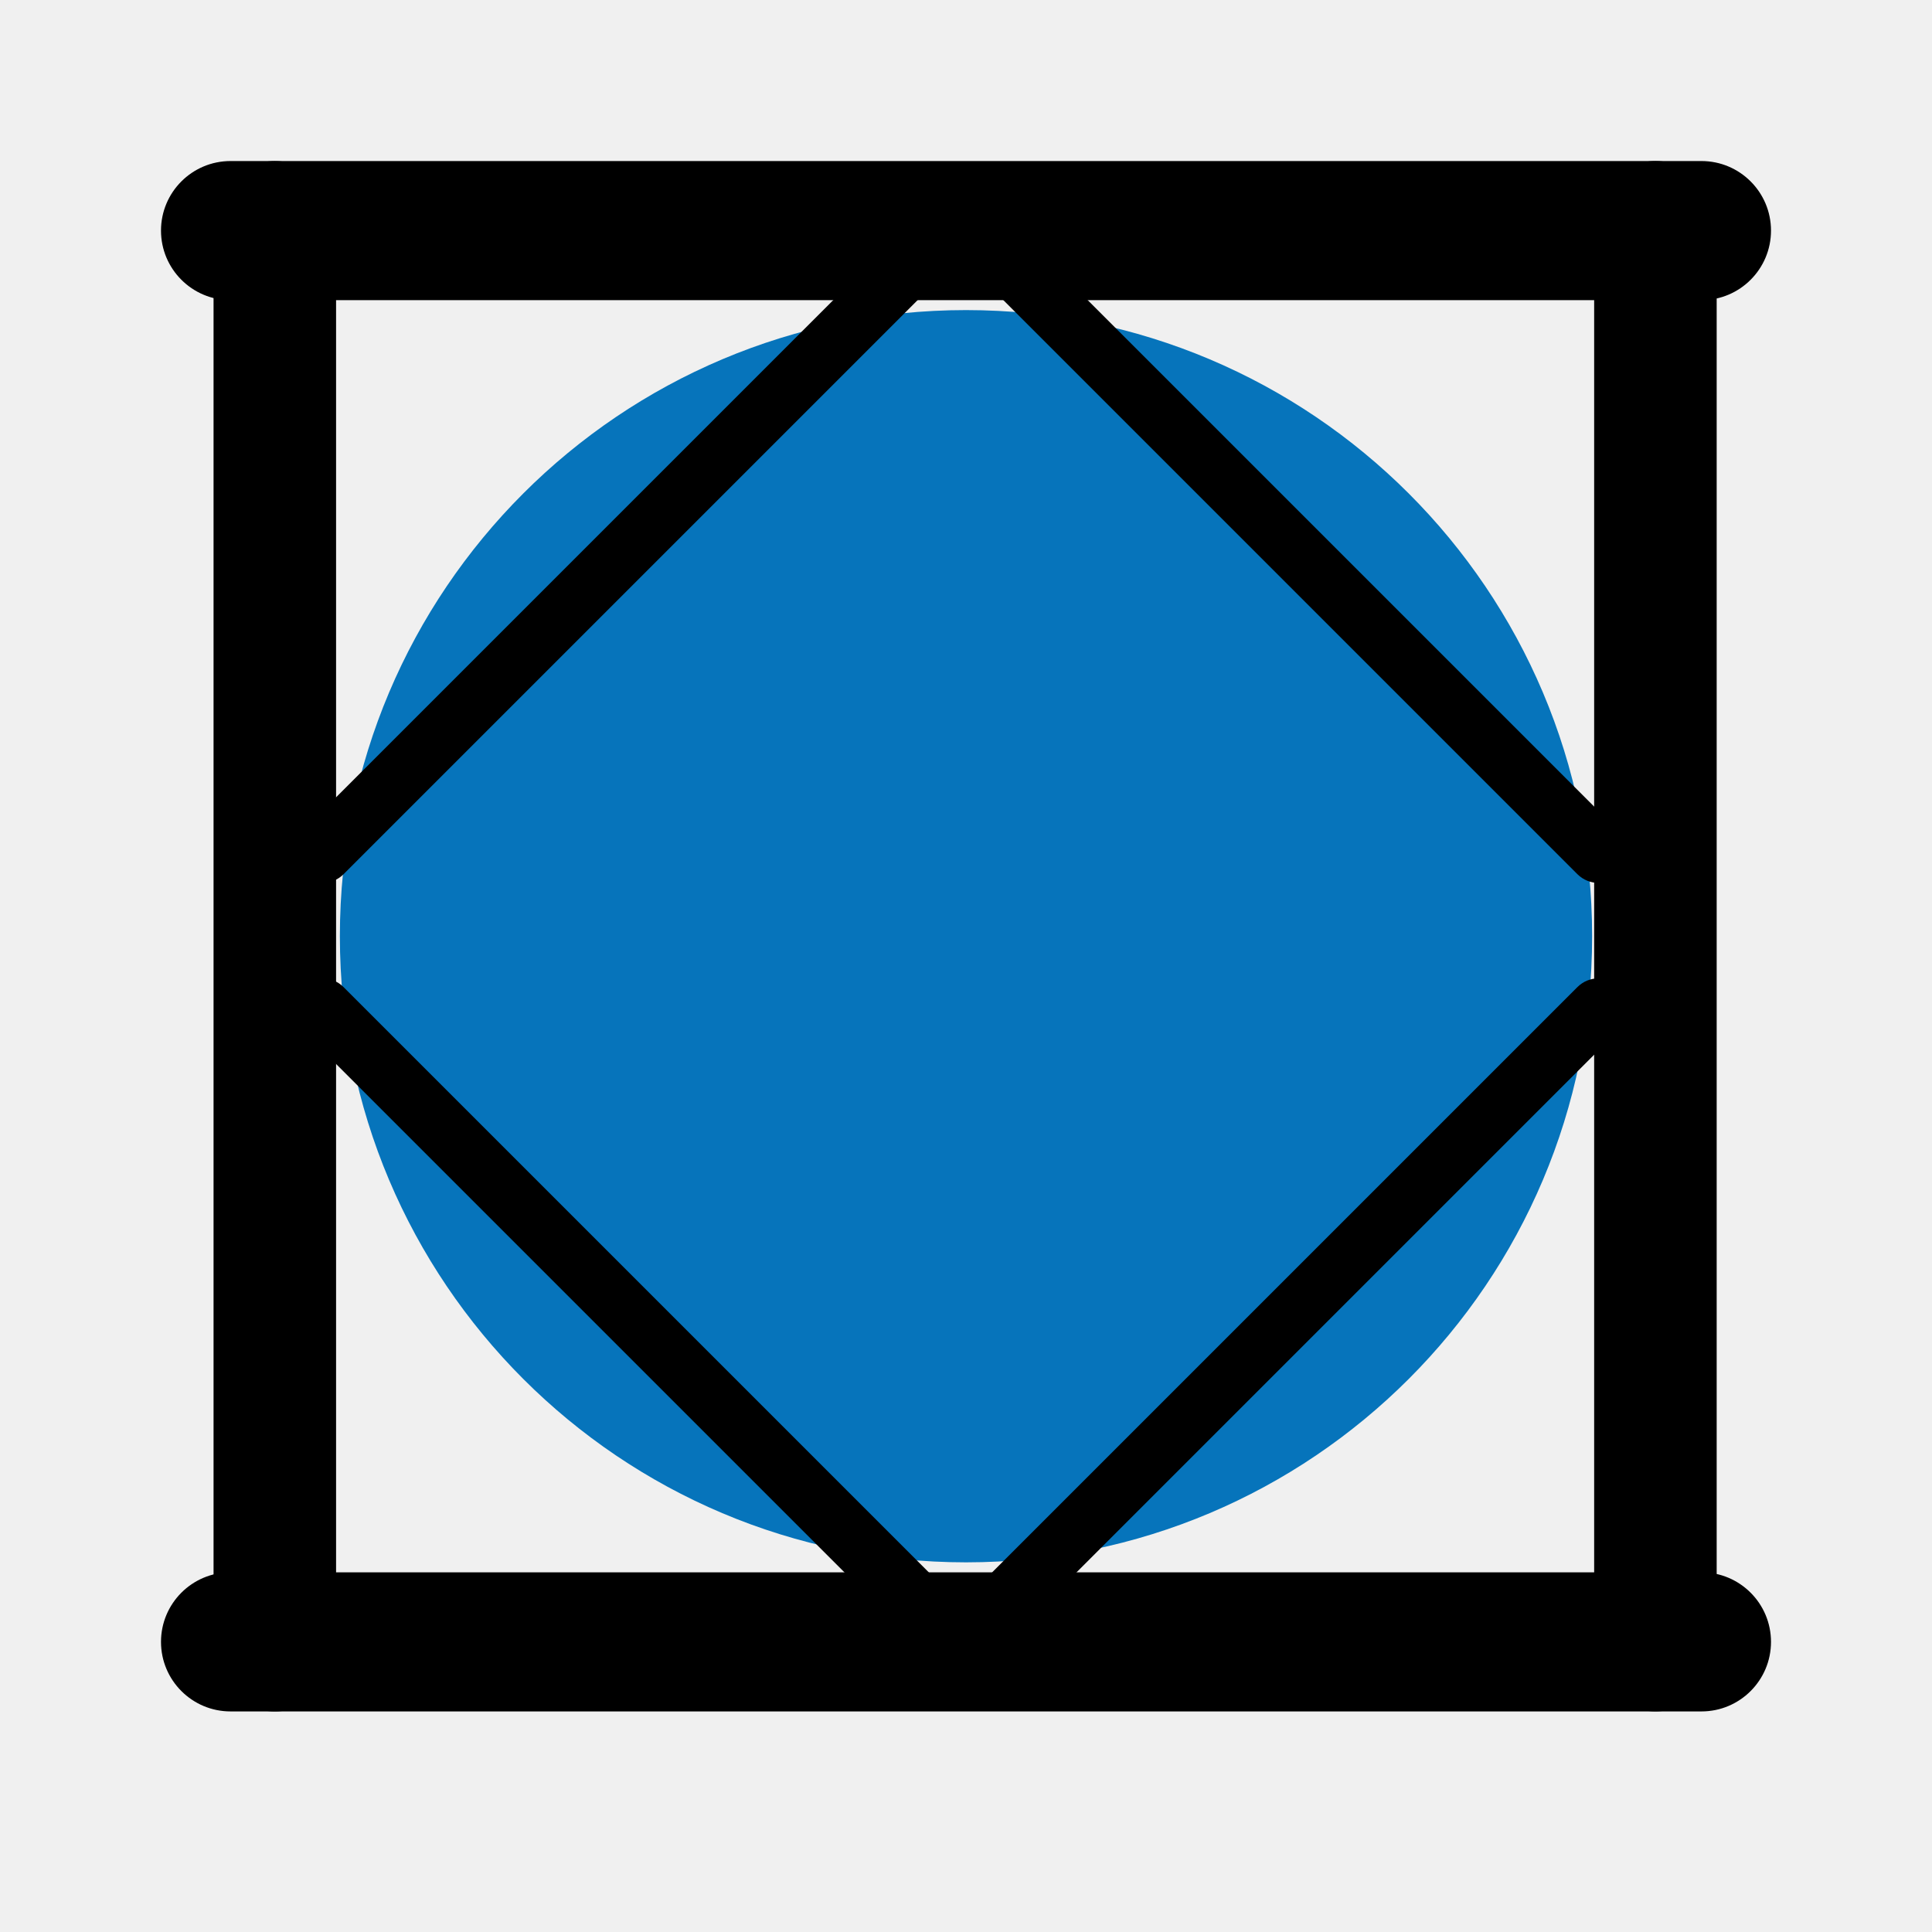
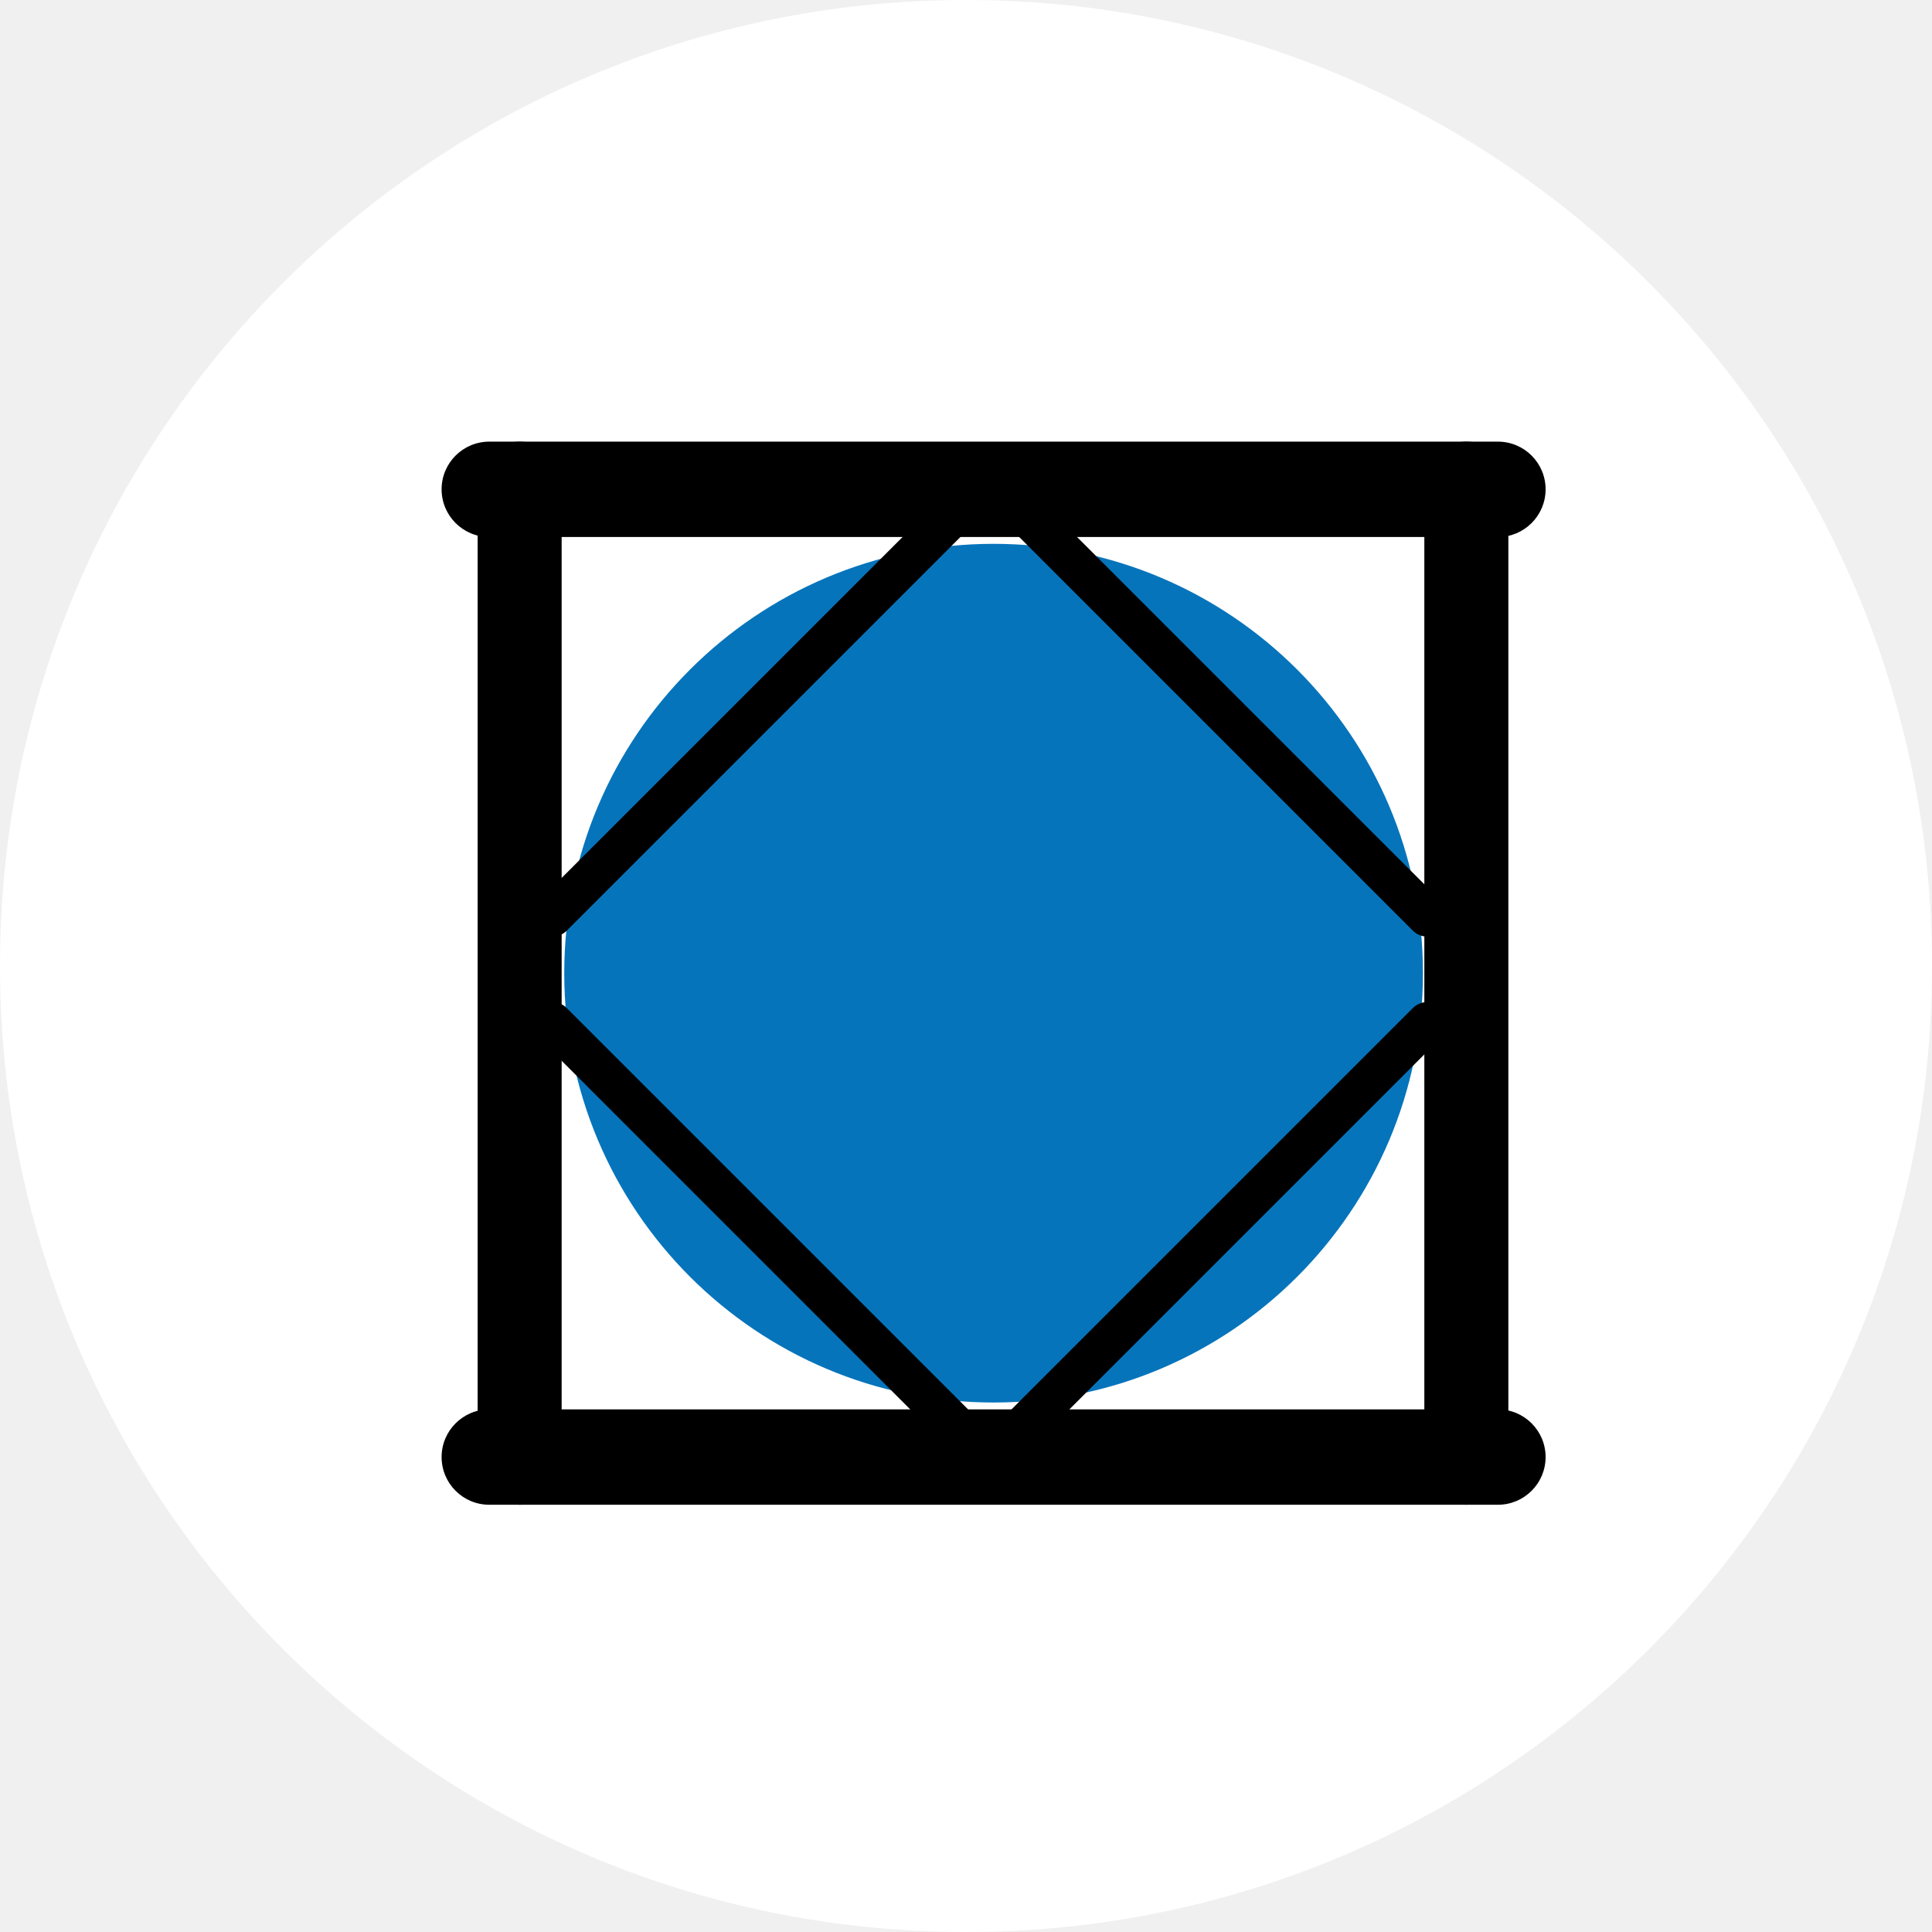
- <svg xmlns="http://www.w3.org/2000/svg" width="24" height="24" viewBox="0 0 24 24" fill="none">
-   <rect x="22" y="21.259" width="20" height="1.728" rx="0.864" transform="rotate(-180 22 21.2595)" fill="black" />
-   <rect x="22" y="3.728" width="20" height="1.728" rx="0.864" transform="rotate(-180 22 3.72827)" fill="black" />
-   <rect x="2.653" y="21.259" width="19.259" height="1.522" rx="0.761" transform="rotate(-90 2.65332 21.2595)" fill="black" />
-   <rect x="19.804" y="21.259" width="19.259" height="1.522" rx="0.761" transform="rotate(-90 19.8037 21.2595)" fill="black" />
-   <circle cx="12" cy="11.63" r="7.778" fill="#0674BB" />
-   <rect x="11.862" y="3.264" width="11.111" height="0.741" rx="0.37" transform="rotate(135 11.8623 3.2644)" fill="black" />
-   <rect width="11.111" height="0.741" rx="0.37" transform="matrix(0.707107 0.707107 0.707107 -0.707107 12 3.2644)" fill="black" />
-   <rect width="11.111" height="0.741" rx="0.37" transform="matrix(-0.707107 -0.707107 -0.707107 0.707107 11.8623 19.8567)" fill="black" />
-   <rect x="12" y="19.857" width="11.111" height="0.741" rx="0.37" transform="rotate(-45 12 19.8567)" fill="black" />
+ <svg xmlns="http://www.w3.org/2000/svg" width="35" height="35" viewBox="0 0 35 35" fill="none">
+   <circle cx="17.5" cy="17.5" r="17.5" fill="white" />
+   <rect x="28" y="27.259" width="20" height="1.728" rx="0.864" transform="rotate(-180 28 27.2595)" fill="black" />
+   <rect x="28" y="9.728" width="20" height="1.728" rx="0.864" transform="rotate(-180 28 9.72827)" fill="black" />
+   <rect x="8.653" y="27.259" width="19.259" height="1.522" rx="0.761" transform="rotate(-90 8.65332 27.2595)" fill="black" />
+   <rect x="25.804" y="27.259" width="19.259" height="1.522" rx="0.761" transform="rotate(-90 25.8037 27.2595)" fill="black" />
+   <circle cx="18" cy="17.63" r="7.778" fill="#0674BB" />
+   <rect x="17.862" y="9.264" width="11.111" height="0.741" rx="0.37" transform="rotate(135 17.8623 9.2644)" fill="black" />
+   <rect width="11.111" height="0.741" rx="0.37" transform="matrix(0.707107 0.707107 0.707107 -0.707107 18 9.2644)" fill="black" />
+   <rect width="11.111" height="0.741" rx="0.37" transform="matrix(-0.707107 -0.707107 -0.707107 0.707107 17.8623 25.8567)" fill="black" />
+   <rect x="18" y="25.857" width="11.111" height="0.741" rx="0.37" transform="rotate(-45 18 25.8567)" fill="black" />
</svg>
